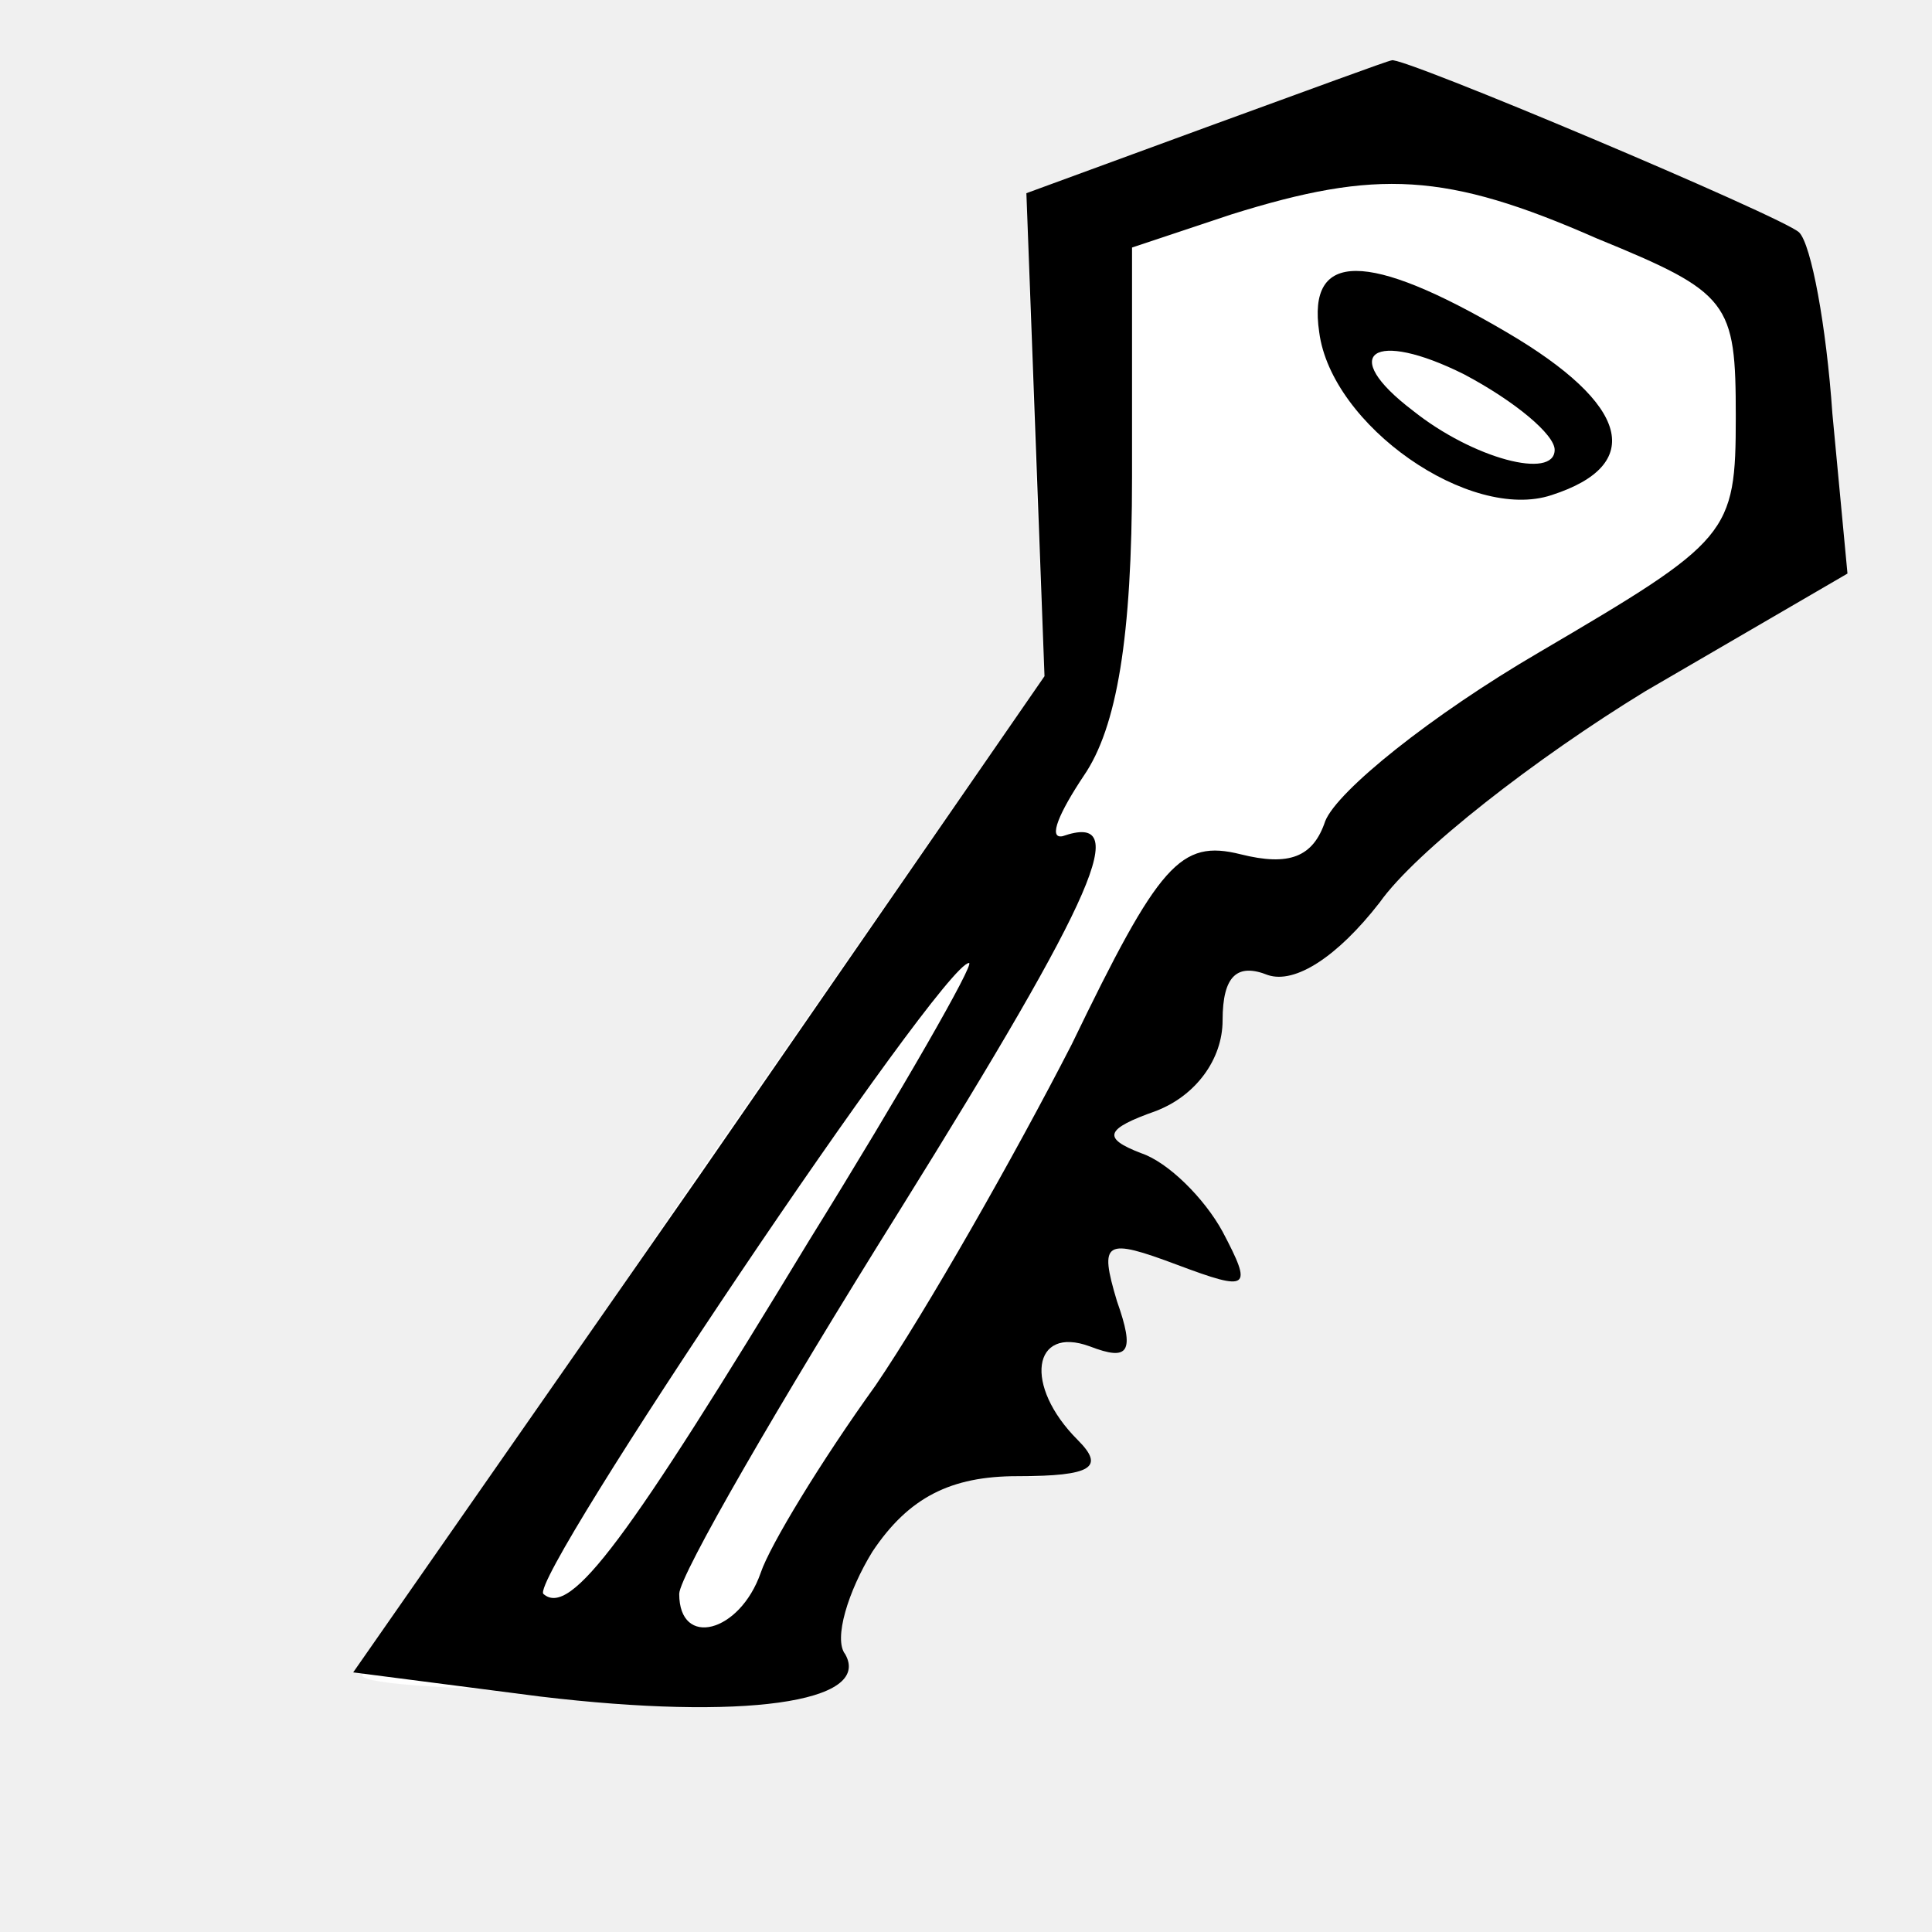
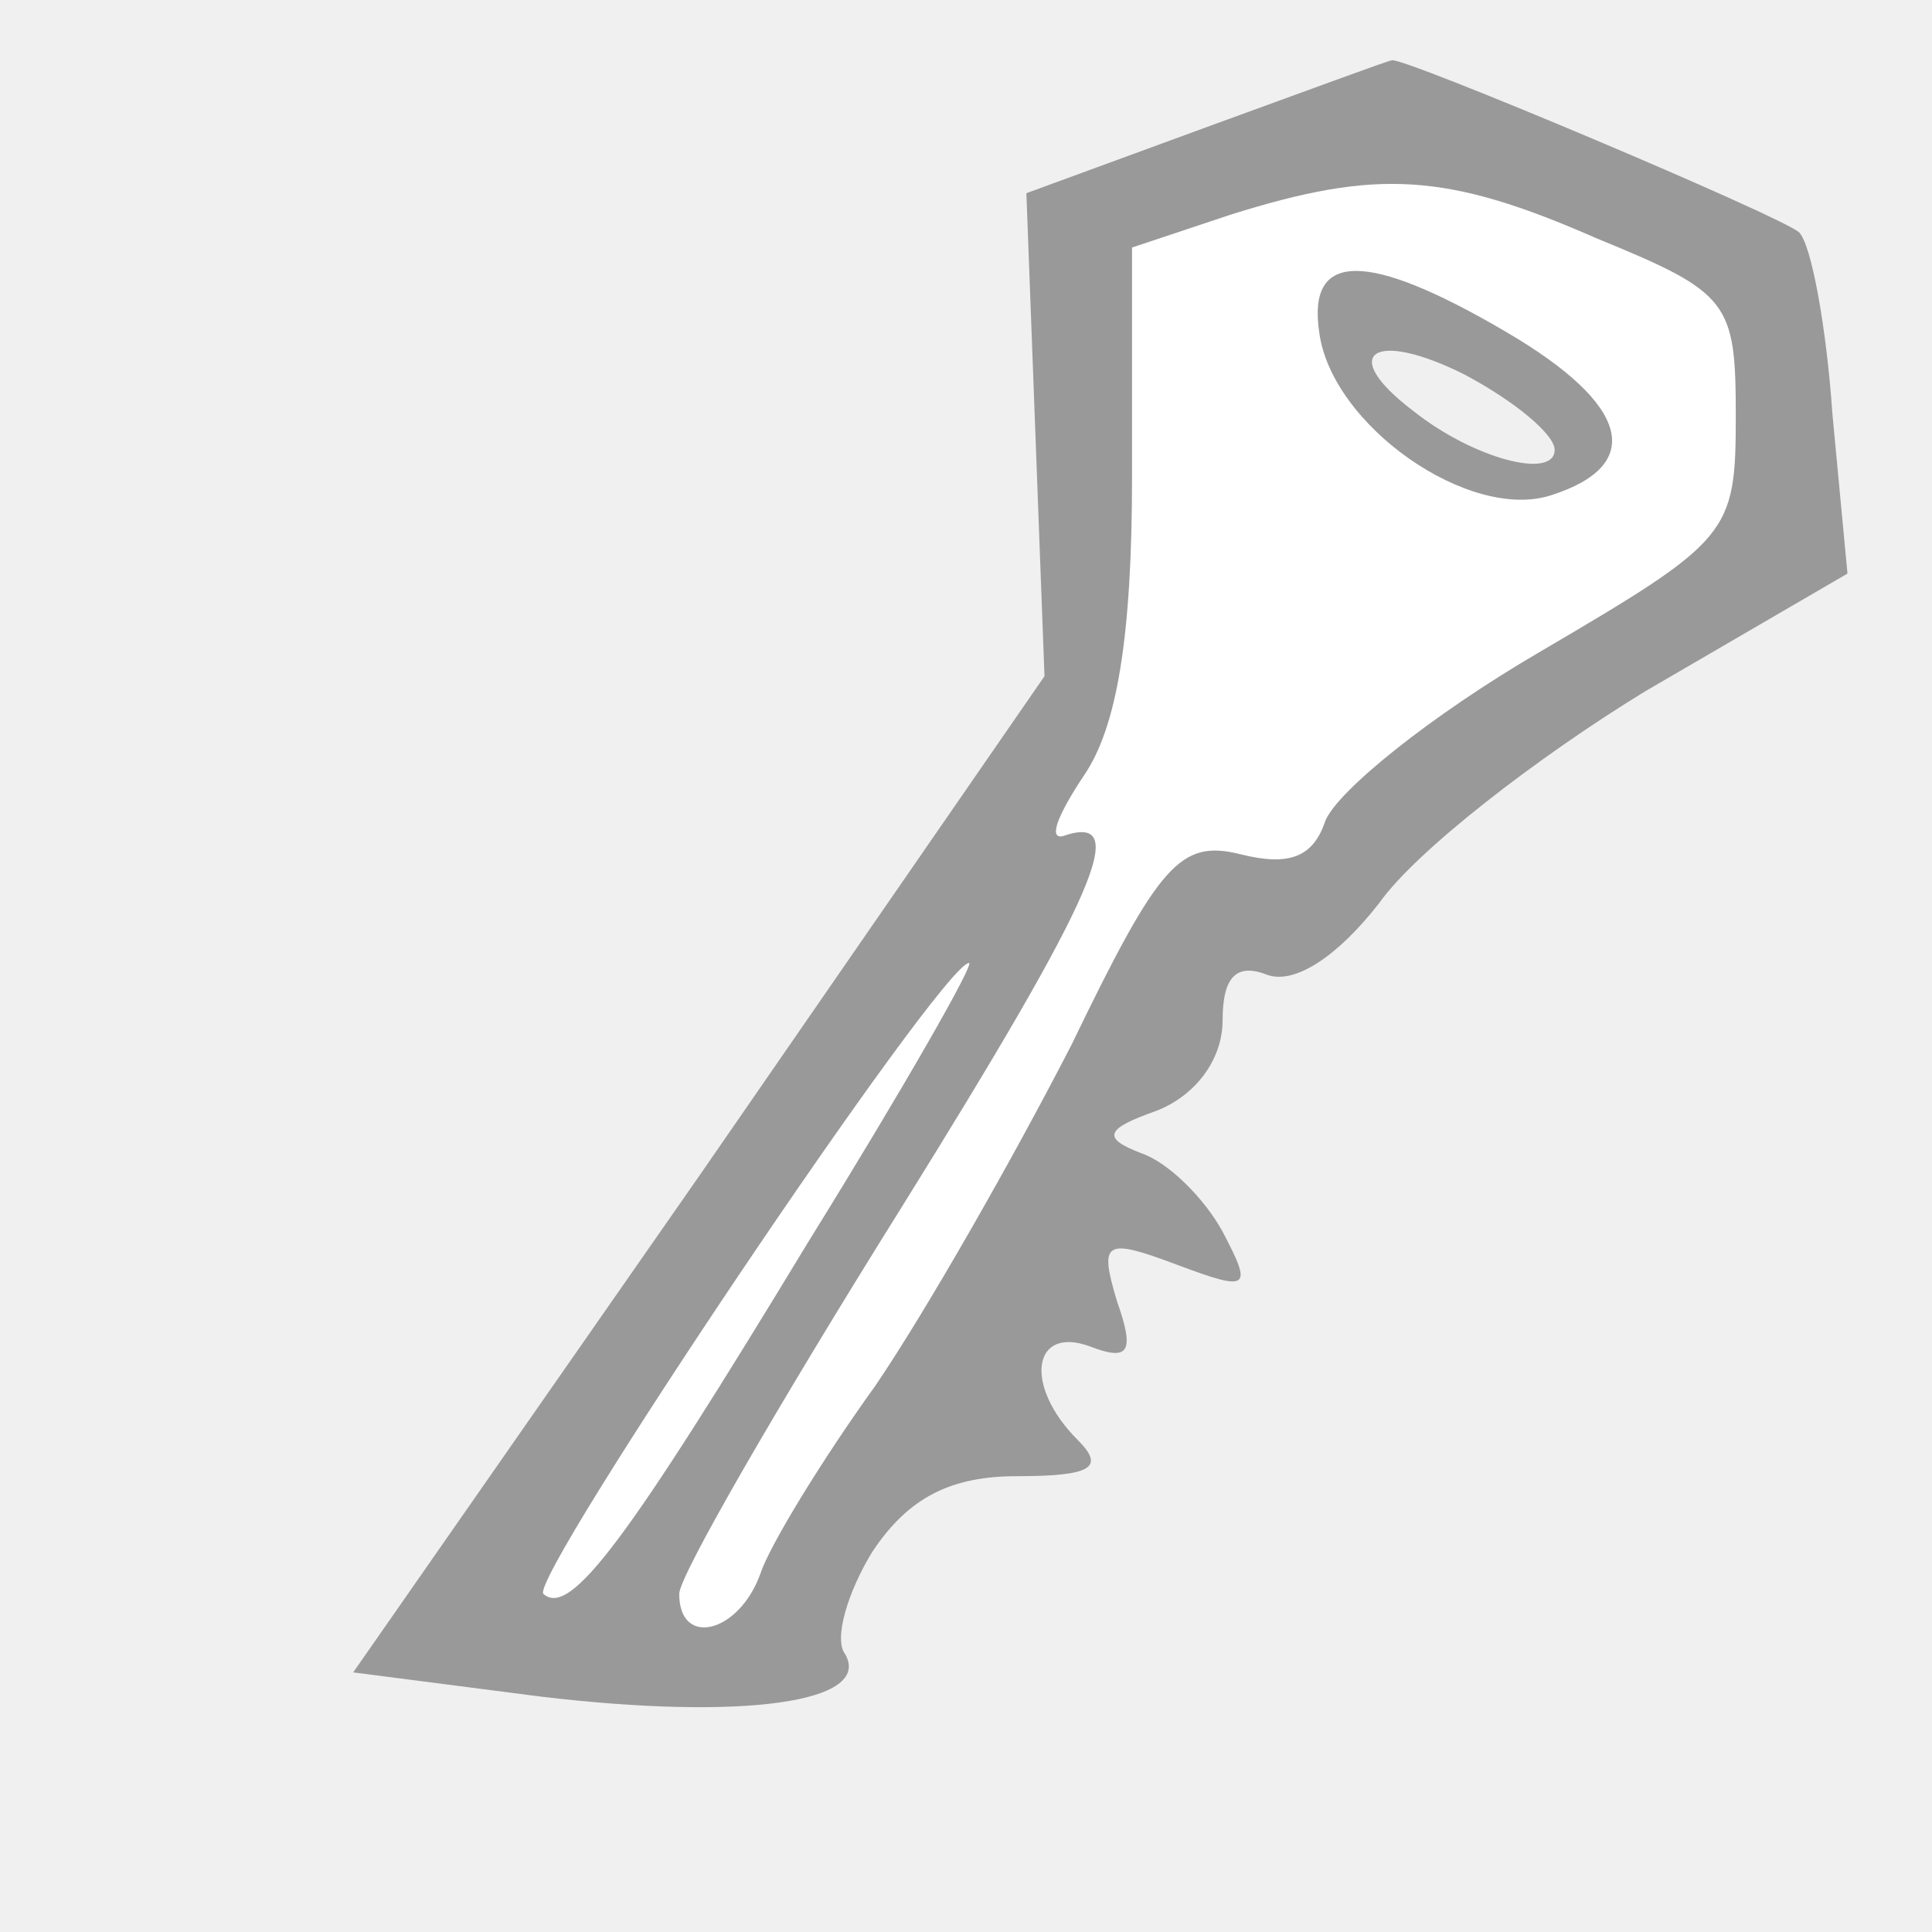
<svg xmlns="http://www.w3.org/2000/svg" version="1.0" width="64pt" height="64pt" viewBox="0 0 64 64" preserveAspectRatio="xMidYMid meet" id="svg8">
  <defs id="defs12" />
  <g transform="translate(0,64) scale(0.1,-0.1)" fill="#ffffff" stroke="none" id="g6">
-     <path d="M 388,592 340,576 342.712,491.322 346,416 230,249 C 170,161 120,88 120,85 c 0,-3 34,-5 75,-5 65,0 75,2 75,18 0,10 7,28 16,40 12,17 21,21 41,16 23,-6 24,-5 14,14 -15,28 -14,35 4,28 10,-4 15,1 15,15 0,16 4,19 20,14 15,-5 18,-3 14,9 -3,9 -13,16 -21,16 -8,0 -13,6 -10,13 2,6 10,11 16,10 10,-3 12,2 15,37 1,8 9,14 18,12 9,-1 25,8 35,22 11,13 48,42 84,63 69,42 74,53 65,117 -6,40 -8,42 -69,64 -71,25 -76,26 -139,4 z" id="path4" />
+     <path style="stroke-width:0.133" d="M 61.801,3.625 C 61.232,3.64 53.351,7.148 52.563,7.423 48.13,10.85 47.243,11.045 47.038,20.208 l 0.565,10.49 c -8.264,13.641 -22.897,26.986 -28.535,42.087 0,0.4 1.465,1.88 6.932,1.88 8.667,0 7.443,-0.329 8.274,-2.207 1.025,-4.117 18.76,-31.756 18.934,-31.785 8.175,-4.924 19.893,-12.348 27.128,-16.317 1.267,-2.956 -0.079,-7.727 -0.688,-12.055 C 75.605,10.098 66.085,3.844 61.801,3.625 Z m 4.234,12.88 c 6.067,3.675 3.276,5.358 -1.778,3.536 -5.44,-1.915 -6.431,-8.509 1.778,-3.536 z" id="path4" transform="matrix(7.5,0,0,-7.5,0,640)" />
  </g>
-   <g style="fill:#000000;stroke:none" transform="matrix(0.1,0,0,-0.1,0.5,63.9)" id="g8">
-     <path d="m 395,597 -60,-22 3,-80 3,-80 L 227,250 112,85 174,77 c 67,-8 110,-2 101,14 -4,5 1,21 9,34 12,18 26,25 48,25 25,0 29,3 20,12 -18,18 -15,38 4,31 13,-5 15,-2 9,15 -6,20 -4,21 20,12 24,-9 25,-8 15,11 -6,11 -18,23 -27,26 -13,5 -12,8 5,14 13,5 22,17 22,30 0,15 5,19 15,15 9,-3 23,6 37,24 12,17 52,48 88,70 l 67,39 -5,53 c -2,29 -7,56 -11,60 -5,5 -133,59 -135,57 -1,0 -28,-10 -61,-22 z m 129,-37 c 44,-18 46,-21 46,-59 0,-39 -2,-41 -65,-78 -36,-21 -67,-46 -71,-56 -4,-12 -12,-15 -28,-11 -20,5 -27,-3 -56,-63 -19,-37 -48,-88 -65,-113 -18,-25 -35,-53 -38,-62 -7,-20 -27,-25 -27,-7 0,6 33,63 73,127 66,106 77,132 54,124 -5,-1 -1,8 7,20 11,16 16,46 16,99 v 76 l 33,11 c 48,15 71,14 121,-8 z M 263,228 c -60,-99 -79,-125 -88,-117 -5,5 132,209 141,209 2,0 -22,-42 -53,-92 z" id="path4-3" />
-     <path d="m 432,529 c 4,-31 50,-63 77,-54 31,10 26,30 -15,54 -46,27 -66,27 -62,0 z m 78,-39 c 0,-10 -27,-3 -47,13 -25,19 -13,27 17,12 17,-9 30,-20 30,-25 z" id="path6" />
+   <g style="fill:#999999;stroke:none;fill-opacity:1" transform="matrix(0.1,0,0,-0.1,0.5,63.9)" id="g8">
+     <path d="m 395,597 -60,-22 3,-80 3,-80 L 227,250 112,85 174,77 c 67,-8 110,-2 101,14 -4,5 1,21 9,34 12,18 26,25 48,25 25,0 29,3 20,12 -18,18 -15,38 4,31 13,-5 15,-2 9,15 -6,20 -4,21 20,12 24,-9 25,-8 15,11 -6,11 -18,23 -27,26 -13,5 -12,8 5,14 13,5 22,17 22,30 0,15 5,19 15,15 9,-3 23,6 37,24 12,17 52,48 88,70 l 67,39 -5,53 c -2,29 -7,56 -11,60 -5,5 -133,59 -135,57 -1,0 -28,-10 -61,-22 z m 129,-37 c 44,-18 46,-21 46,-59 0,-39 -2,-41 -65,-78 -36,-21 -67,-46 -71,-56 -4,-12 -12,-15 -28,-11 -20,5 -27,-3 -56,-63 -19,-37 -48,-88 -65,-113 -18,-25 -35,-53 -38,-62 -7,-20 -27,-25 -27,-7 0,6 33,63 73,127 66,106 77,132 54,124 -5,-1 -1,8 7,20 11,16 16,46 16,99 v 76 l 33,11 c 48,15 71,14 121,-8 z M 263,228 c -60,-99 -79,-125 -88,-117 -5,5 132,209 141,209 2,0 -22,-42 -53,-92 z" id="path4-3" style="fill:#999999;fill-opacity:1" />
+     <path d="m 432,529 c 4,-31 50,-63 77,-54 31,10 26,30 -15,54 -46,27 -66,27 -62,0 z m 78,-39 c 0,-10 -27,-3 -47,13 -25,19 -13,27 17,12 17,-9 30,-20 30,-25 z" id="path6" style="fill:#999999;fill-opacity:1" />
  </g>
</svg>
